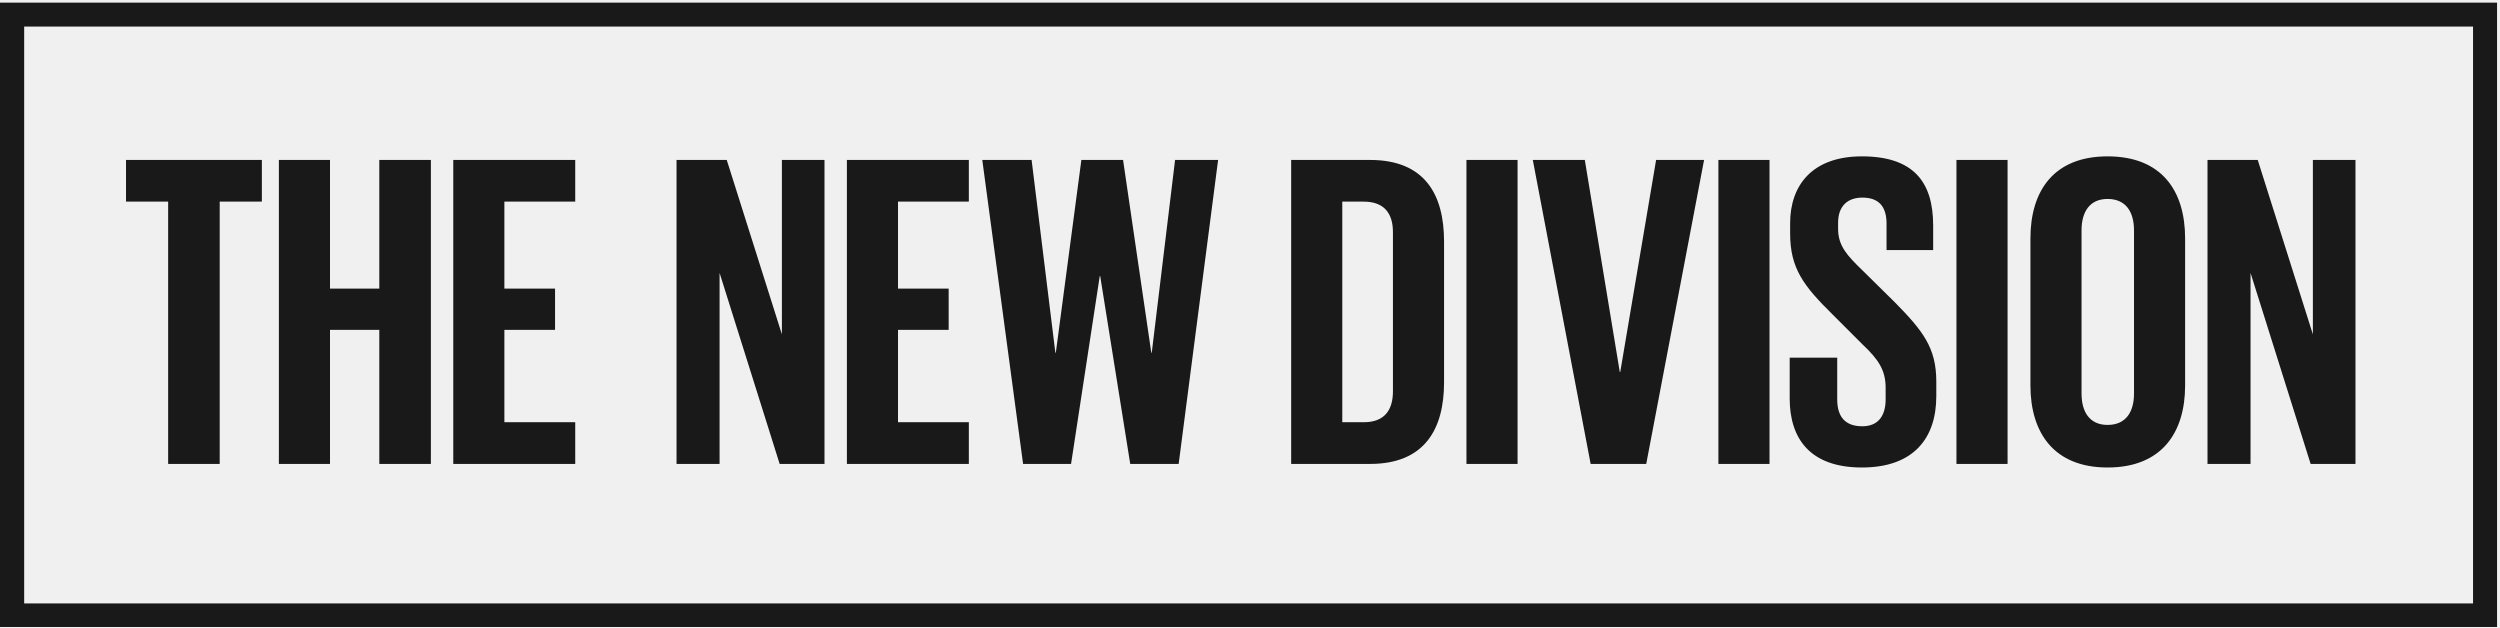
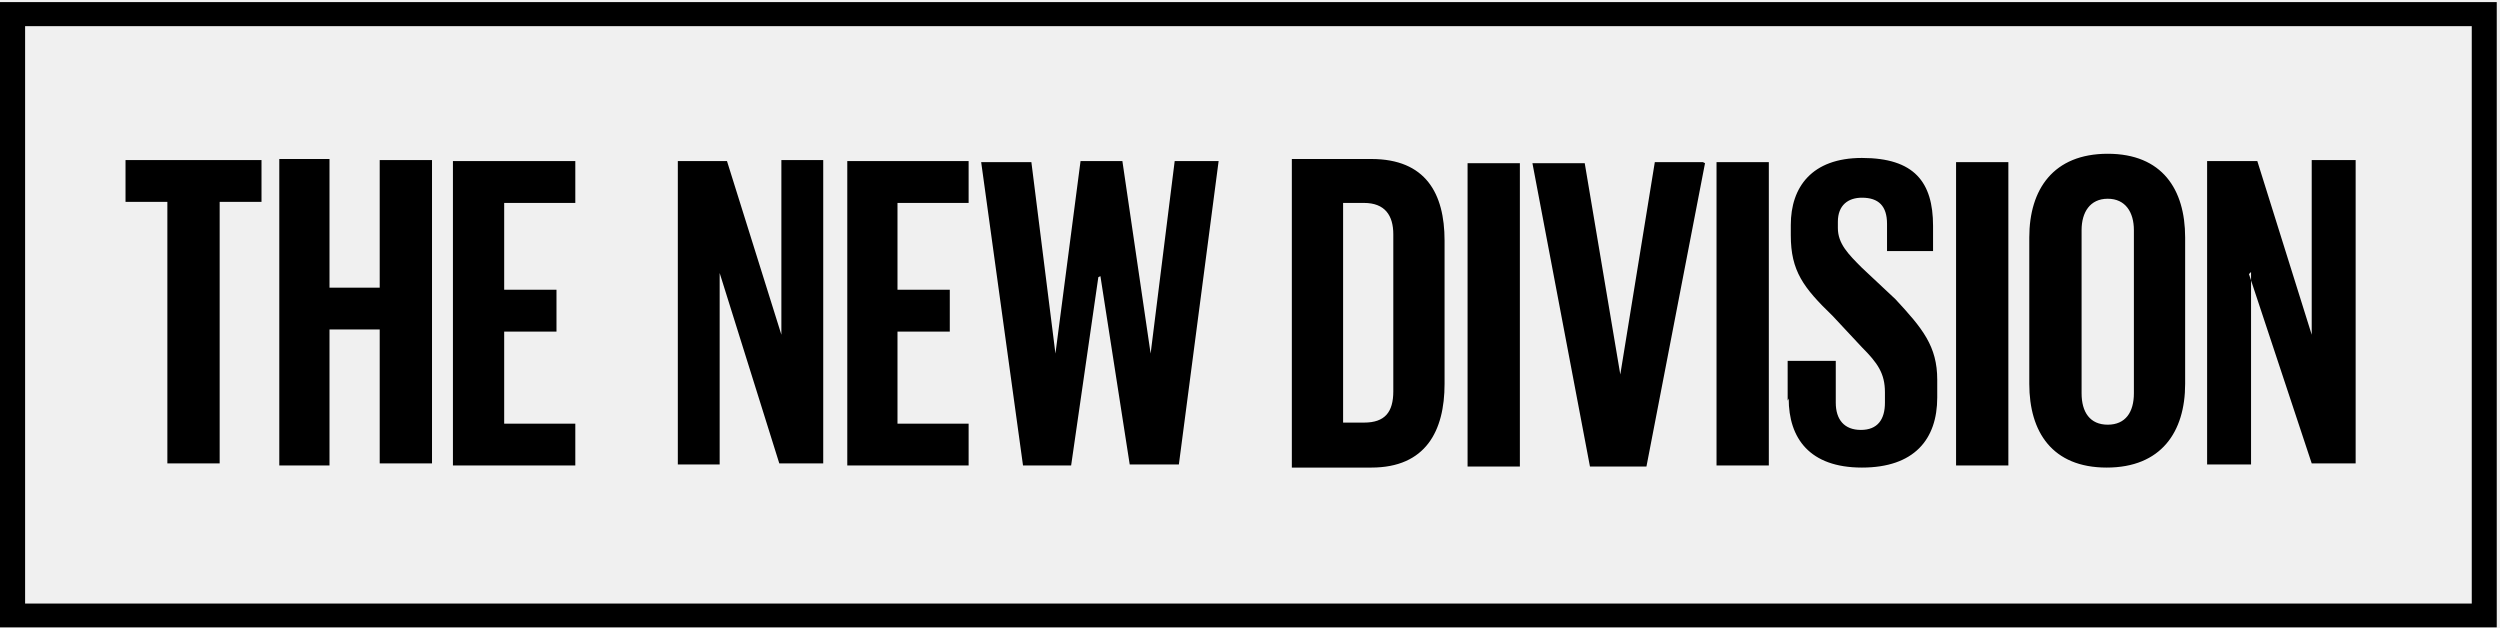
<svg xmlns="http://www.w3.org/2000/svg" xmlns:xlink="http://www.w3.org/1999/xlink" width="239" height="60" viewBox="0 0 239 60">
  <defs>
-     <path id="a" d="M0 30.084V59.94h238.733V.229H0v29.855z" />
+     <path id="a" d="M0 30v30h238.7V0H0v30z" />
  </defs>
  <g fill="none" fill-rule="evenodd">
-     <path fill="#1A1919" d="M12.047 15.291h12.987v3.985h-4.03v25.075h-4.929V19.276h-4.028v-3.985m24.215 16.244h-4.714v12.816h-4.887v-29.06h4.887v12.301h4.714V15.291h4.93v29.06h-4.93V31.535m7.071-16.244h11.659v3.985h-6.773v8.316h4.844v3.943h-4.844v8.829h6.773v3.987H43.333v-29.06m25.459 10.801v18.259h-4.115v-29.06h4.8l5.272 16.673V15.291h4.072v29.06h-4.286l-5.743-18.259m12.171-10.801h11.658v3.985h-6.772v8.316h4.843v3.943h-4.843v8.829h6.772v3.987H80.963v-29.06m24.173 11.101l-2.743 17.959h-4.586l-3.901-29.06h4.715l2.272 18.43h.043l2.443-18.43h3.986l2.7 18.43h.043l2.229-18.43h4.114l-3.771 29.06h-4.63l-2.871-17.959h-.043m25.243 13.972c2.015 0 2.786-1.199 2.786-2.957V22.191c0-1.714-.771-2.915-2.786-2.915h-2.057v21.088h2.057zm7.673-17.273V36.55c0 4.458-1.843 7.801-7.072 7.801h-7.544v-29.06h7.544c5.229 0 7.072 3.3 7.072 7.8zm2.141 21.26h4.886v-29.06h-4.886zm22.717-29.06l-5.53 29.06h-5.314l-5.53-29.06h4.972l3.344 20.274h.043l3.428-20.274h4.587m1.369 29.06h4.887v-29.06h-4.887zm6.815-6.258v-3.901h4.544v3.987c0 1.629.728 2.572 2.4 2.572 1.543 0 2.229-1.029 2.229-2.572v-1.114c0-1.672-.686-2.701-2.187-4.116l-2.871-2.871c-2.786-2.744-4.072-4.415-4.072-7.758v-.986c0-3.601 2.1-6.386 6.858-6.386 4.886 0 6.815 2.4 6.815 6.6v2.358h-4.457v-2.529c0-1.672-.772-2.486-2.315-2.486-1.372 0-2.315.771-2.315 2.4v.6c0 1.629.9 2.572 2.315 3.943l3.129 3.086c2.657 2.701 3.943 4.33 3.943 7.544v1.415c0 3.986-2.143 6.814-7.115 6.814s-6.901-2.785-6.901-6.6m15.943 6.258h4.887v-29.06h-4.887zm16.974-6.73V22.02c0-1.758-.772-3-2.529-3-1.715 0-2.487 1.242-2.487 3v15.601c0 1.758.772 3.001 2.487 3.001 1.757 0 2.529-1.243 2.529-3.001zm-9.902-.771V22.792c0-4.544 2.229-7.844 7.373-7.844 5.186 0 7.415 3.3 7.415 7.844V36.85c0 4.501-2.229 7.843-7.415 7.843-5.144 0-7.373-3.342-7.373-7.843z" />
+     <path fill="#000" d="M12 15.3h13v4h-4v25h-5v-25h-4v-4m24.3 16.2h-4.8v13h-4.8V15.2h4.8v12.3h4.8V15.3h5v29h-5V31.6m7-16.2H55v4h-6.8v8.3h5v4h-5v8.8H55v4H43.3v-29M68.8 26v18.4h-4v-29h4.7L74.7 32V15.3h4v29h-4.2l-5.7-18.2M81 15.4h11.6v4h-6.8v8.3h5v4h-5v8.8h6.8v4H81v-29m24 11l-2.6 18h-4.6l-4-29h4.8l2.3 18.3 2.4-18.4h4l2.7 18.4 2.3-18.4h4.2l-3.8 29H108l-2.8-18m25.2 14c2 0 2.8-1 2.8-3v-15c0-1.8-.8-3-2.8-3h-2v21h2zm7.7-17.2v13.5c0 4.5-1.8 8-7 8h-7.6V15.2h7.6c5.2 0 7 3.3 7 7.8zm2.2 21.4h5v-29h-5zm22.7-29l-5.6 29H152l-5.5-29h5l3.4 20.2 3.3-20.3h4.6m1.3 29h5v-29h-5zm6.8-6.2v-3.8h4.6v4c0 1.6.8 2.6 2.4 2.6 1.6 0 2.3-1 2.3-2.6v-1c0-1.8-.7-2.8-2.2-4.3l-2.8-3c-2.8-2.7-4-4.3-4-7.7v-1c0-3.6 2-6.4 6.8-6.4 5 0 6.8 2.3 6.8 6.5V24h-4.4v-2.6c0-1.7-.8-2.5-2.4-2.5-1.3 0-2.3.7-2.3 2.3v.6c0 1.5 1 2.5 2.3 3.8l3.2 3c2.6 2.8 4 4.5 4 7.7V38c0 4-2.2 6.7-7.2 6.7s-7-2.8-7-6.6m16 6.4h5v-29h-5zm17-6.8V22c0-1.7-.8-3-2.5-3s-2.5 1.3-2.5 3v15.6c0 1.8.8 3 2.5 3s2.5-1.2 2.5-3zm-10-.7V22.7c0-4.6 2.3-8 7.5-8s7.4 3.4 7.4 8v14c0 4.6-2.3 8-7.5 8s-7.4-3.4-7.4-8z" />
    <mask id="b" fill="#fff">
      <use xlink:href="#a" />
    </mask>
-     <path fill="#1A1919" mask="url(#b)" d="M215.152 26.092v18.259h-4.114v-29.06h4.801l5.272 16.673V15.291h4.072v29.06h-4.286l-5.745-18.259" />
-     <path d="M2.311 57.688h234.111V2.539H2.311v55.149zM0 60.001h238.734V.229H0v59.772z" fill="#1A1919" mask="url(#b)" />
+     <path fill="#000" d="M215.2 26v18.4H211v-29h4.8L221 32V15.3h4.2v29H221L215 26.2" mask="url(#b)" />
+     <path fill="#000" d="M2.3 57.7h234V2.5H2.4v55.2zM0 60h238.7V.2H0V60z" mask="url(#b)" />
  </g>
</svg>
